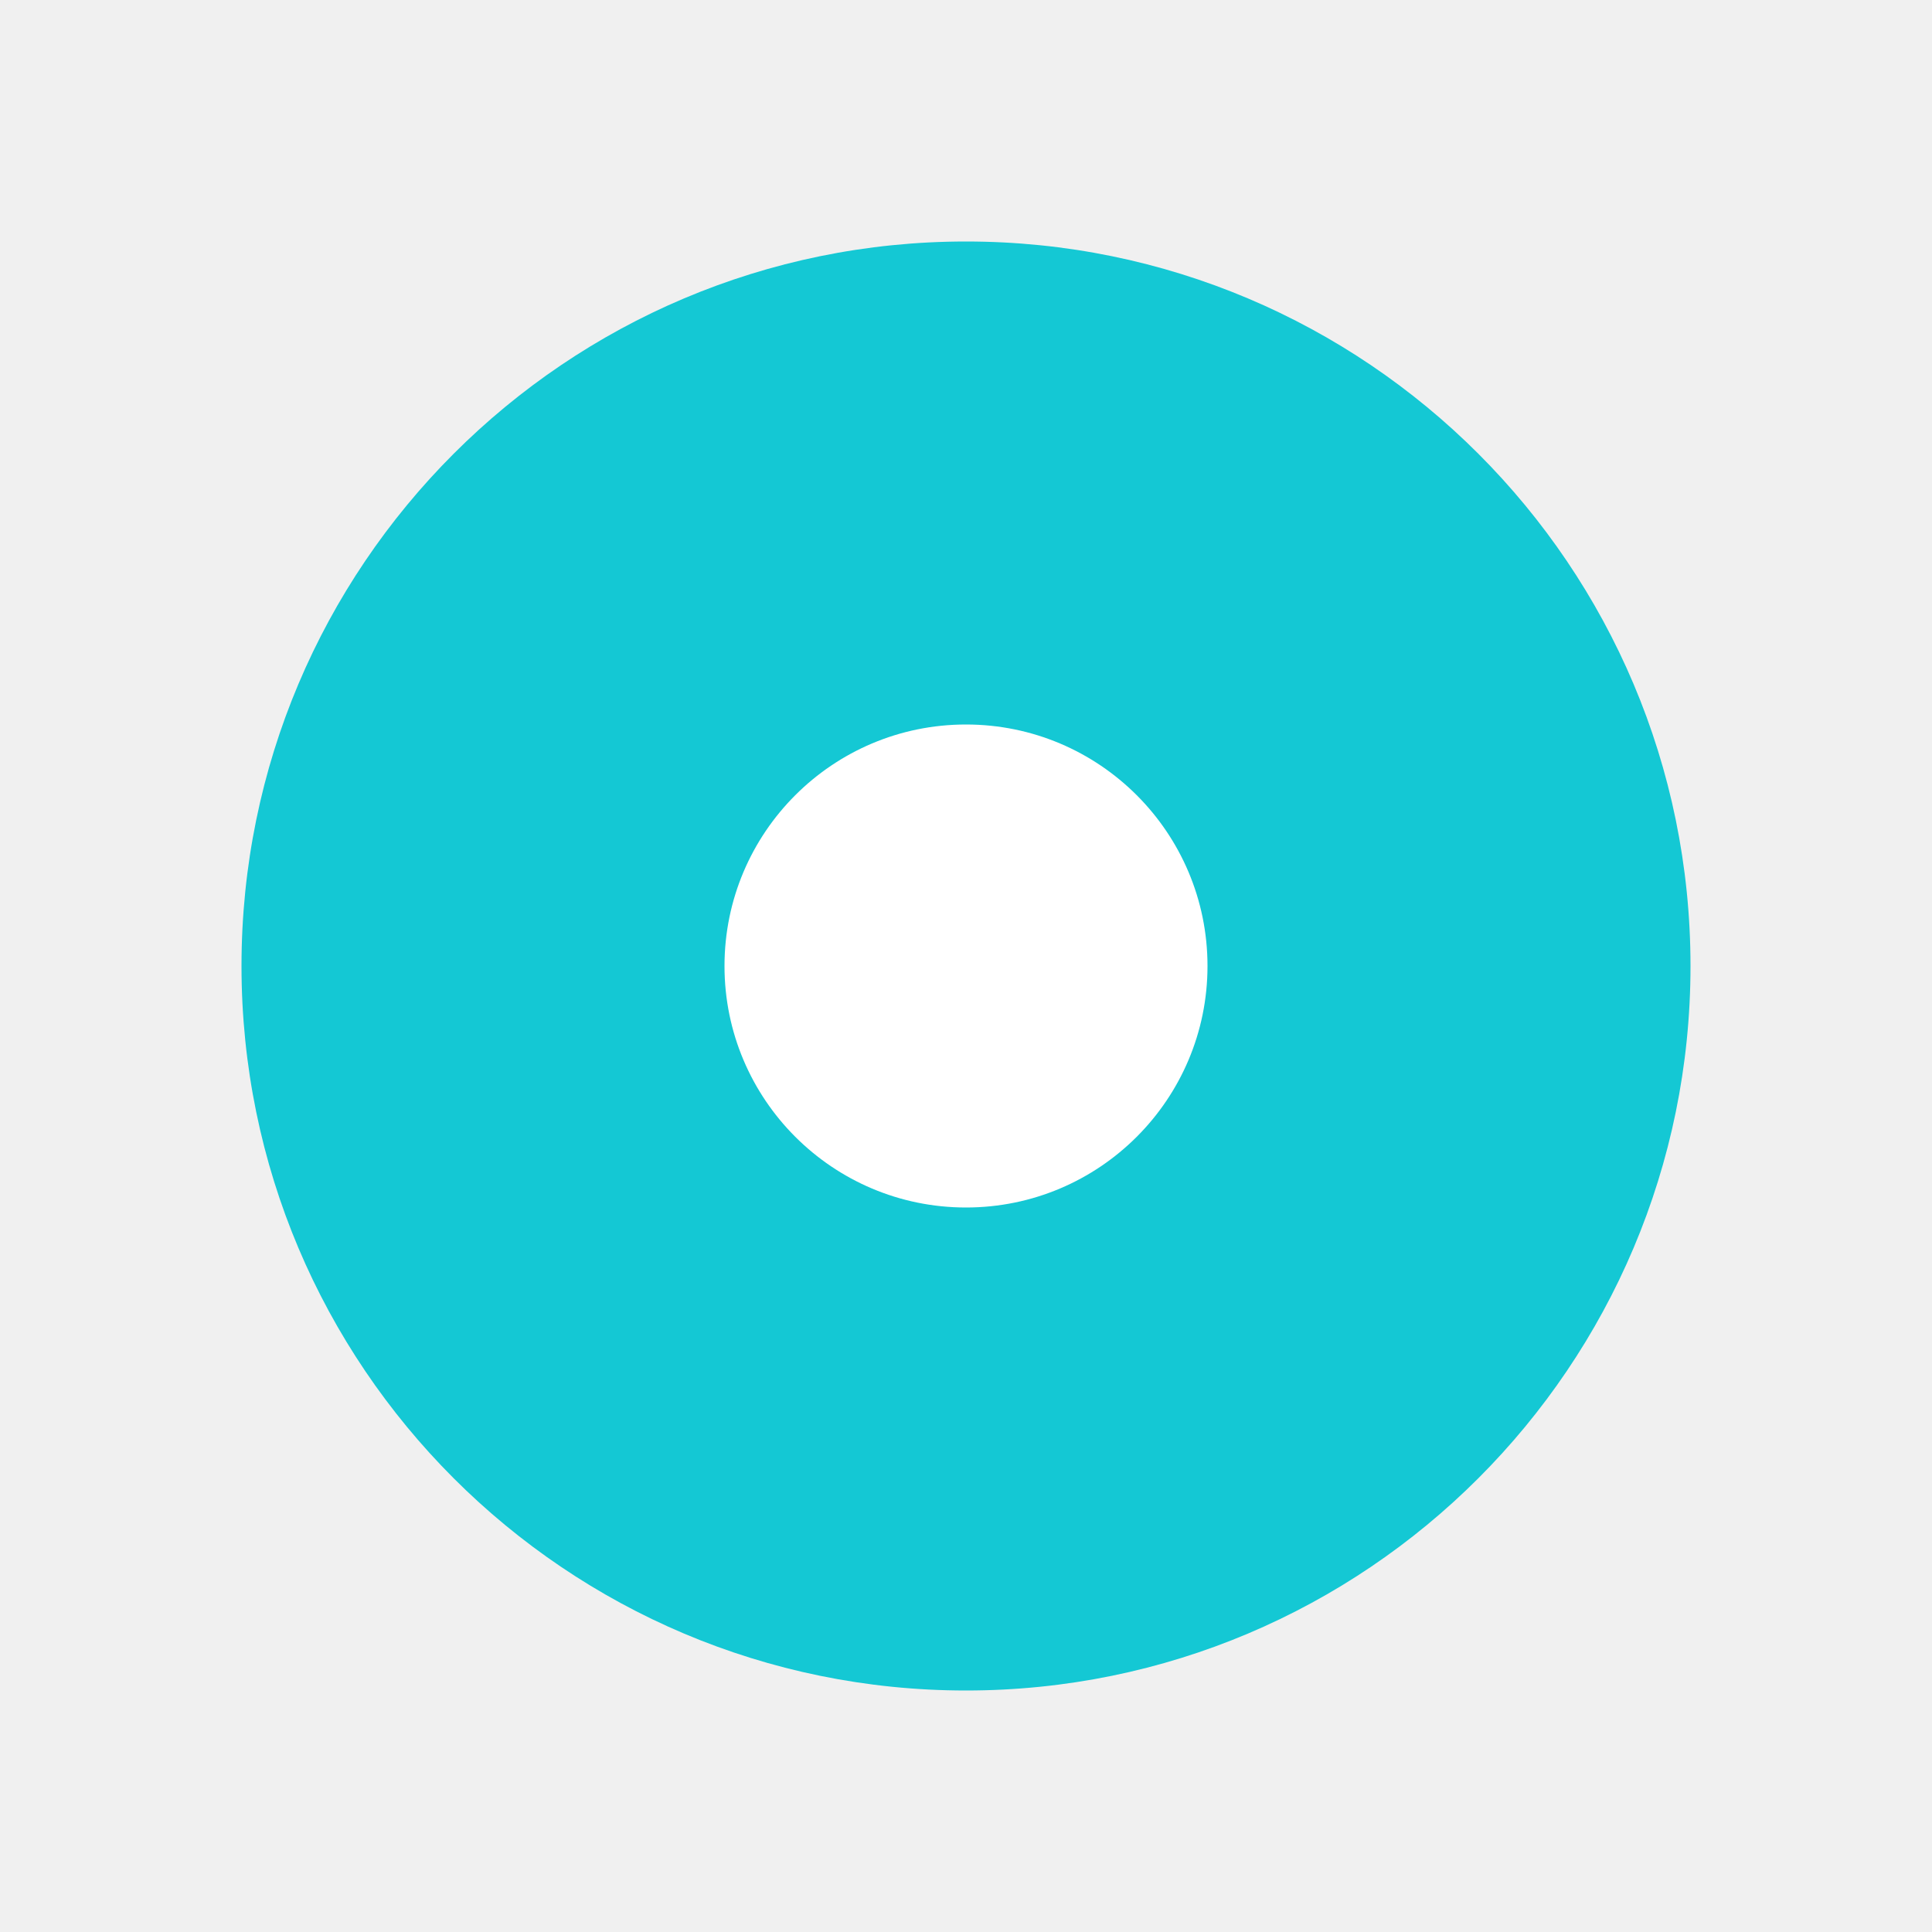
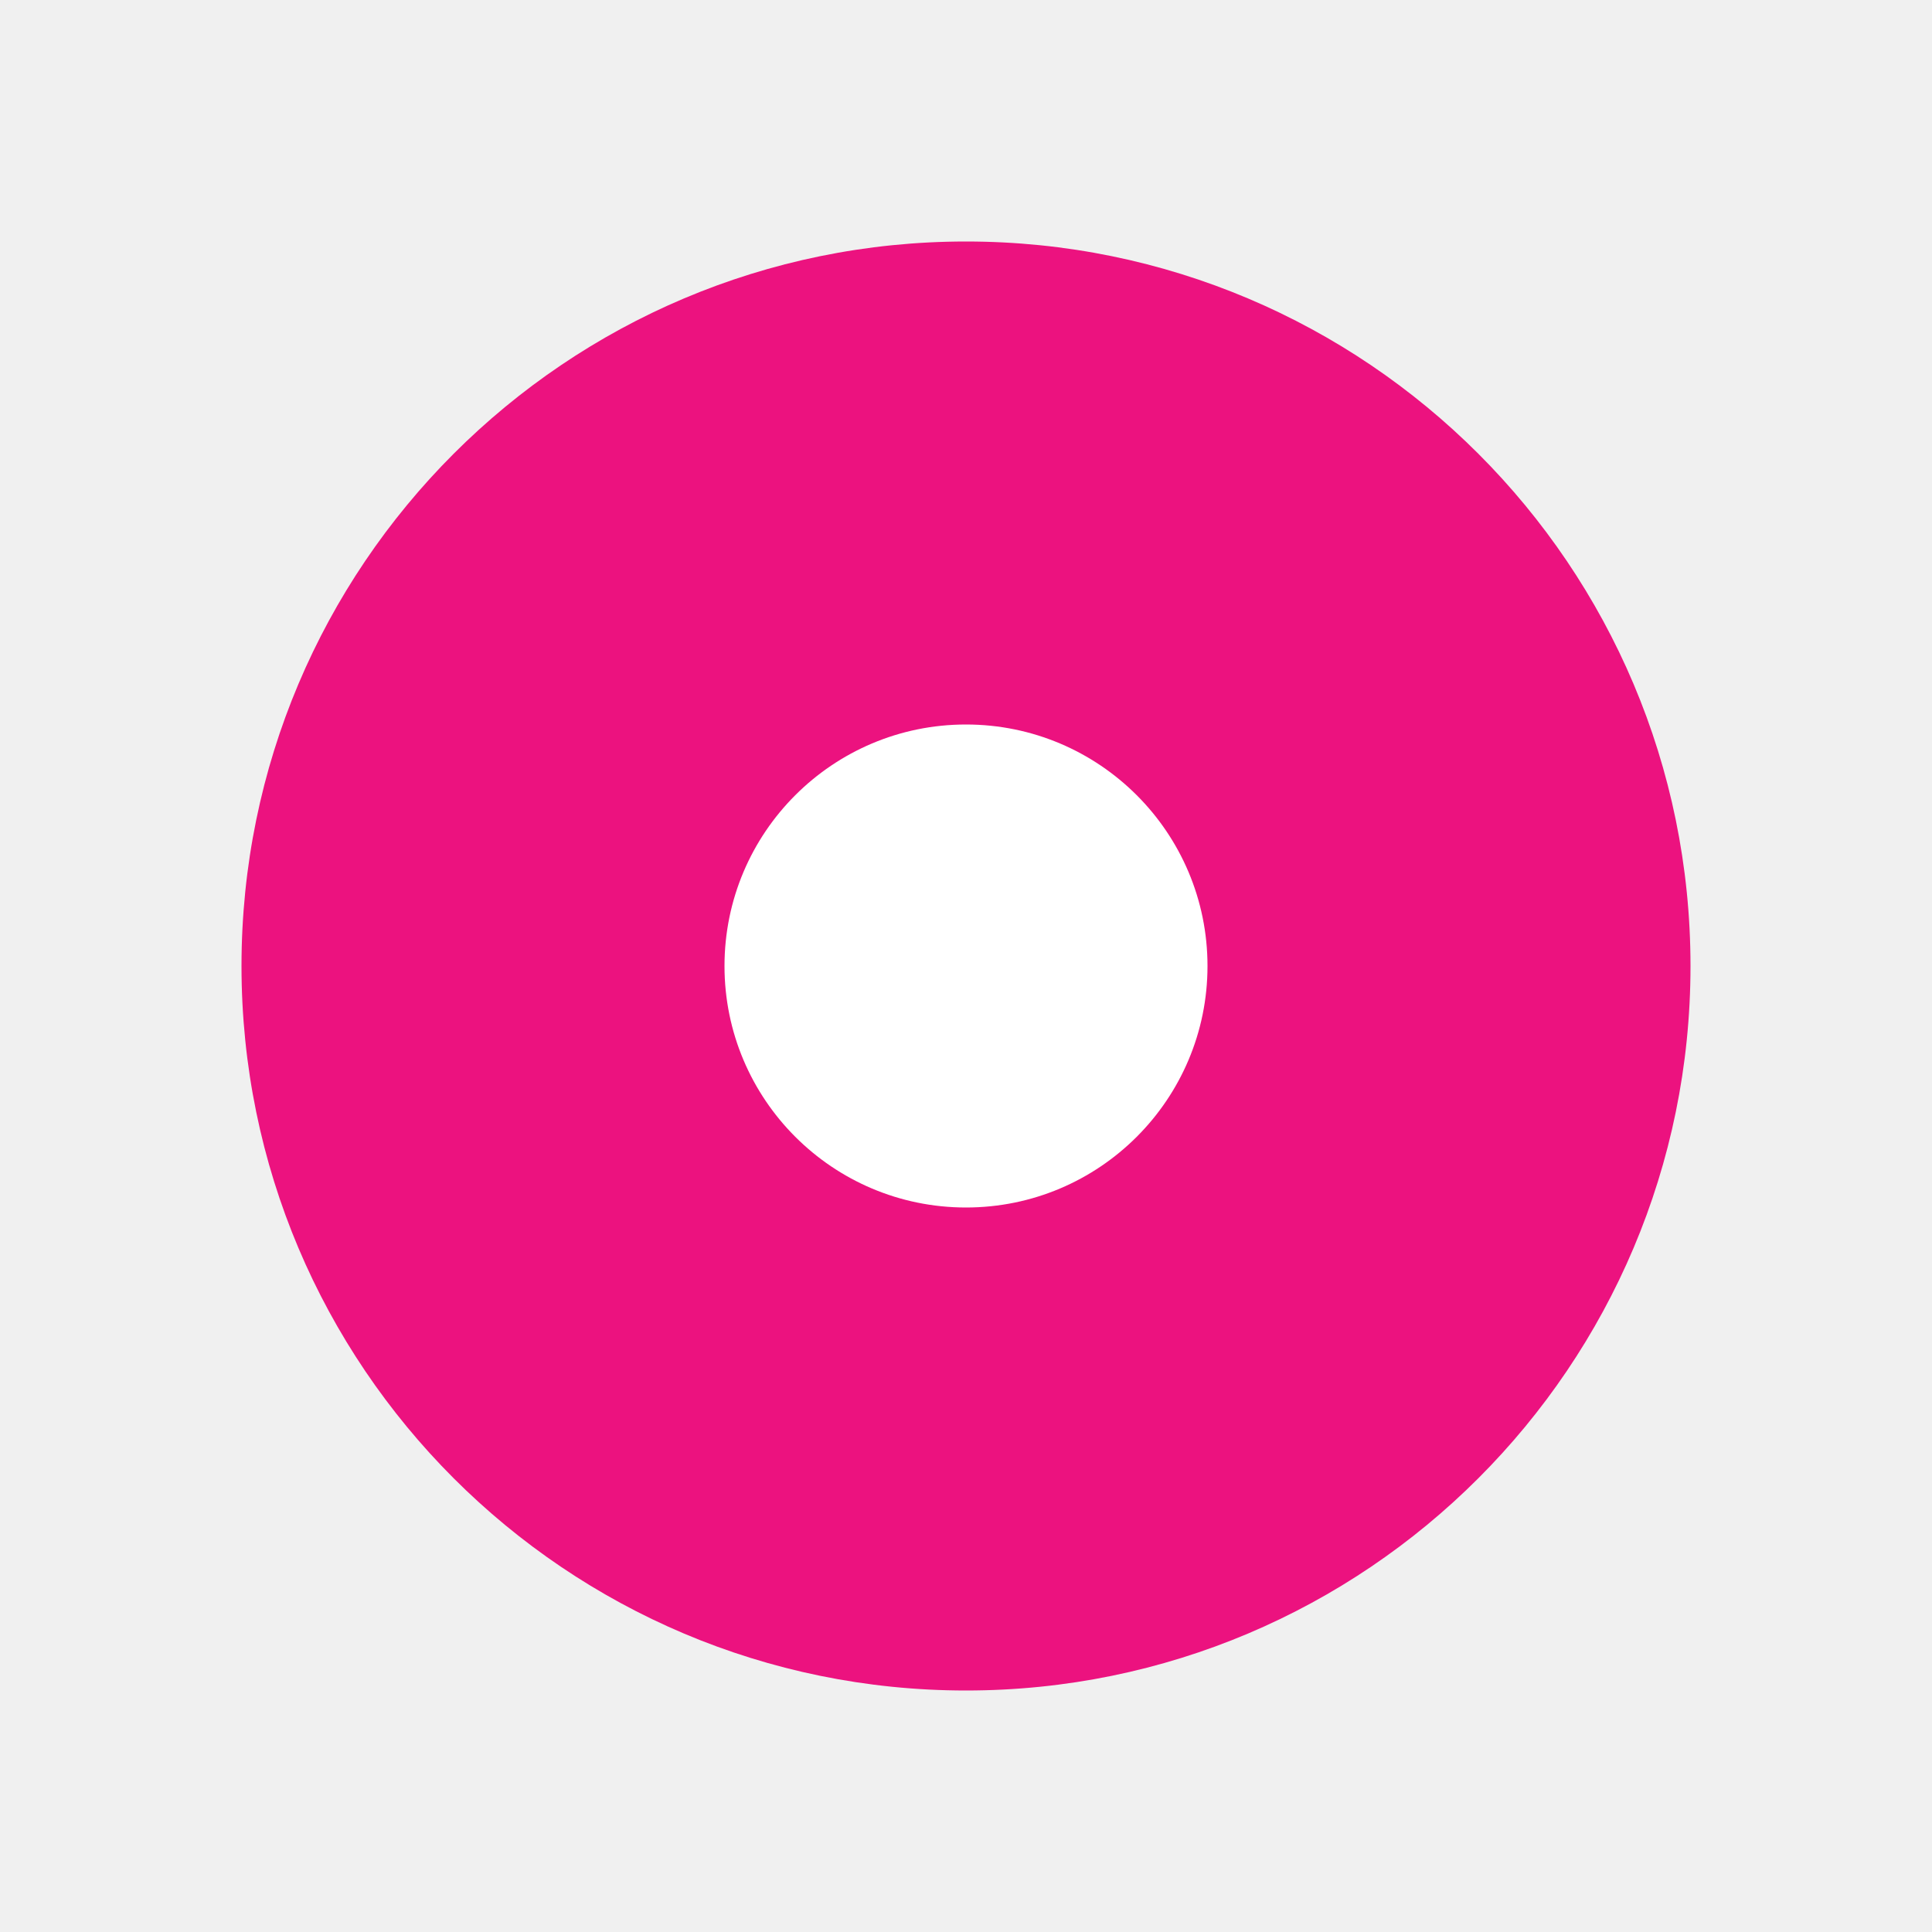
<svg xmlns="http://www.w3.org/2000/svg" width="24" height="24" viewBox="0 0 24 24" fill="none">
  <rect width="24" height="24" fill="transparent" />
-   <circle cx="12" cy="12" r="9" fill="#14c8d4" />
+   <circle cx="12" cy="12" r="9" fill="#ec127f" />
  <circle cx="12" cy="12" r="3" fill="white" />
</svg>
